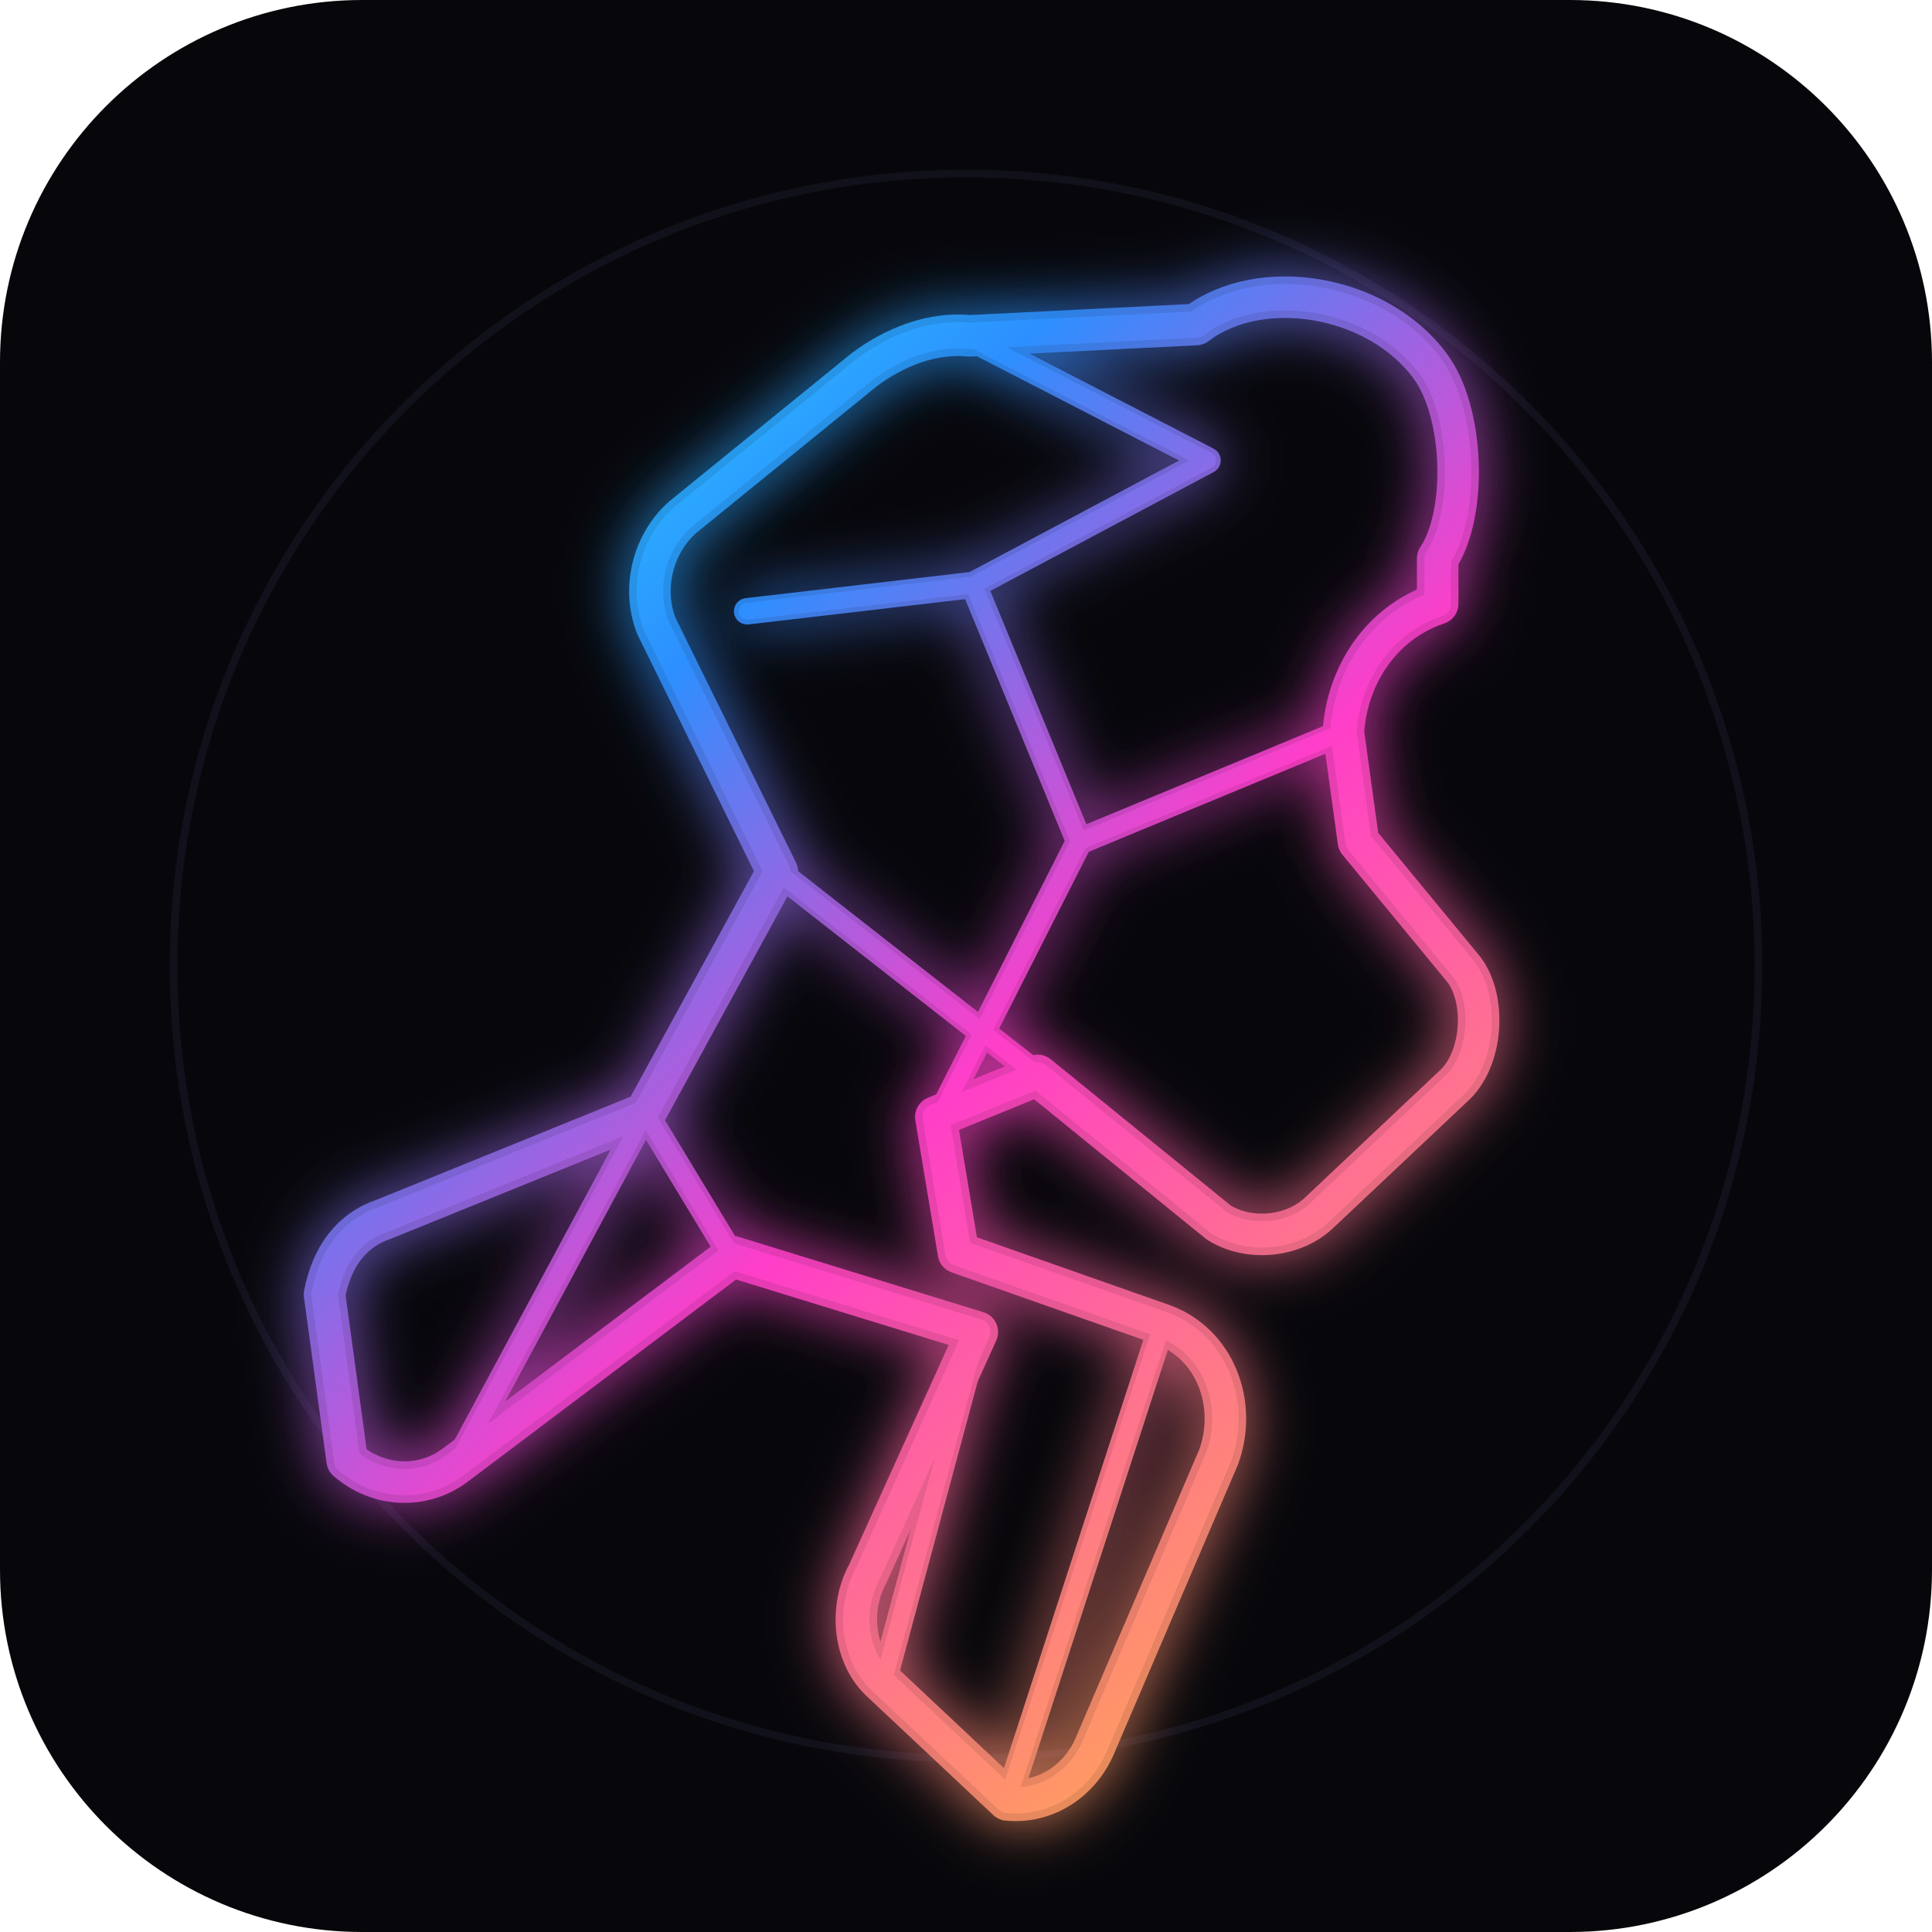
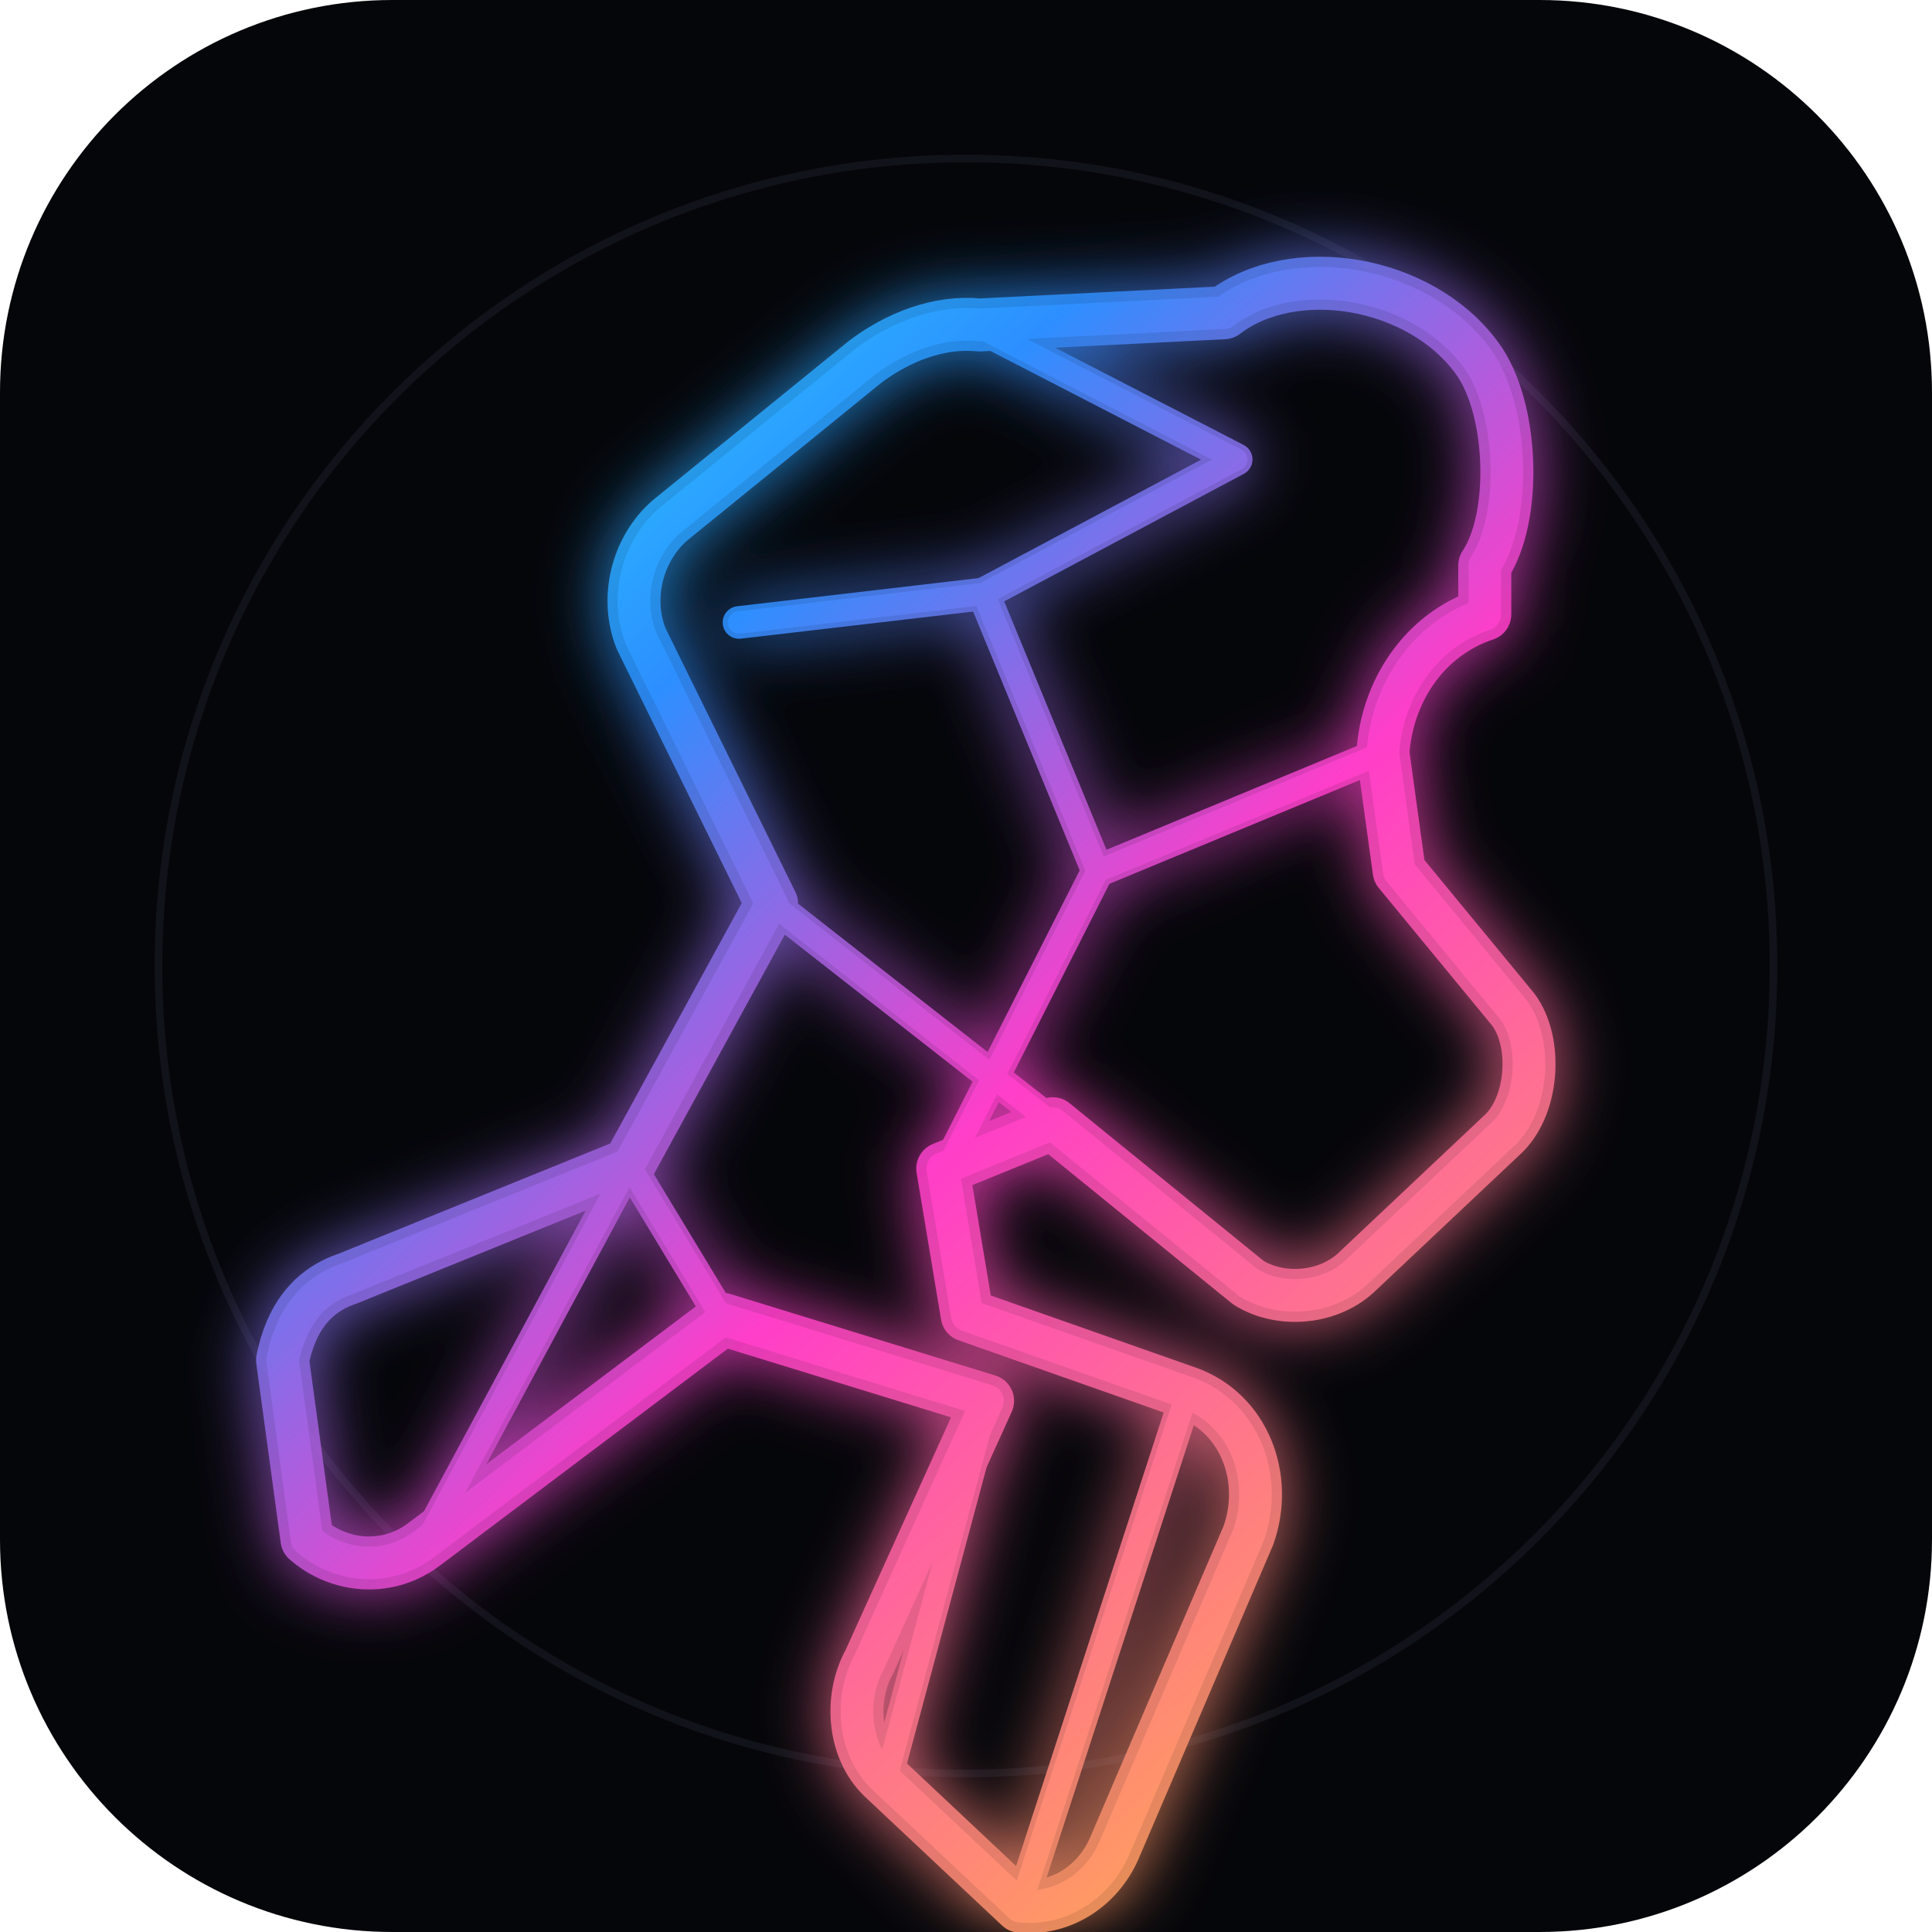
<svg xmlns="http://www.w3.org/2000/svg" width="512" height="512" viewBox="0 0 512 512">
  <defs>
    <linearGradient id="runnerGradient" x1="92" y1="80" x2="412" y2="420" gradientUnits="userSpaceOnUse">
      <stop offset="0%" stop-color="#23f0ff" />
      <stop offset="28%" stop-color="#2d8fff" />
      <stop offset="56%" stop-color="#ff3ec9" />
      <stop offset="100%" stop-color="#ffb347" />
    </linearGradient>
    <filter id="neonGlow" x="-40%" y="-40%" width="180%" height="180%">
      <feGaussianBlur stdDeviation="8" result="blur" />
      <feMerge>
        <feMergeNode in="blur" />
        <feMergeNode in="SourceGraphic" />
      </feMerge>
    </filter>
  </defs>
-   <rect width="512" height="512" rx="96" fill="#07070b" />
-   <circle cx="256" cy="256" r="210" fill="none" stroke="#11111b" stroke-width="2" />
-   <g fill="none" stroke="url(#runnerGradient)" stroke-linecap="round" stroke-linejoin="round">
+   <rect width="512" height="512" rx="104" fill="#05060a" />
+   <circle cx="256" cy="256" r="214" fill="none" stroke="#11131a" stroke-width="2" />
+   <g fill="none" stroke="url(#runnerGradient)" stroke-linecap="round" stroke-linejoin="round" transform="translate(-18 -10) scale(1.08)">
    <g filter="url(#neonGlow)" opacity="0.9">
-       <path d="M317 86                C334 73 365 78 379 97                C388 109 389 136 381 148                L381 160                C366 165 357 179 356 194                L360 223                L388 257                C394 265 393 281 385 288                L350 321                C343 328 331 329 323 324                L275 285                L248 296                L254 332                L308 351                C322 356 328 372 323 386                L290 463                C286 472 277 478 267 477                L234 446                C226 439 225 426 230 417                L259 353                L194 333                L121 388                C112 395 100 394 92 387                L86 343                C88 333 93 326 102 323                L171 295                L206 231                L174 166                C170 156 173 144 181 137                L229 98                C237 92 247 88 257 89                L317 86Z" stroke-width="11" />
-       <path d="M258 90 L320 122 L258 155 L198 162" stroke-width="7" />
-       <path d="M258 155 L286 223 L249 296" stroke-width="7" />
-       <path d="M286 223 L356 194" stroke-width="7" />
-       <path d="M275 285 L206 231" stroke-width="7" />
-       <path d="M194 333 L171 295 L121 388" stroke-width="7" />
-       <path d="M259 353 L234 446" stroke-width="7" />
-       <path d="M308 351 L267 477" stroke-width="7" />
+       <path d="M317 86                C334 73 365 78 379 97                C388 109 389 136 381 148                L381 160                C366 165 357 179 356 194                L360 223                L388 257                C394 265 393 281 385 288                L350 321                C343 328 331 329 323 324                L275 285                L248 296                L254 332                L308 351                C322 356 328 372 323 386                L290 463                C286 472 277 478 267 477                L234 446                C226 439 225 426 230 417                L259 353                L194 333                L121 388                C112 395 100 394 92 387                L86 343                C88 333 93 326 102 323                L171 295                L206 231                L174 166                C170 156 173 144 181 137                L229 98                C237 92 247 88 257 89                L317 86Z" stroke-width="13" />
+       <path d="M258 90 L320 122 L258 155 L198 162" stroke-width="8" />
+       <path d="M258 155 L286 223 L249 296" stroke-width="8" />
+       <path d="M286 223 L356 194" stroke-width="8" />
+       <path d="M275 285 L206 231" stroke-width="8" />
+       <path d="M194 333 L171 295 L121 388" stroke-width="8" />
+       <path d="M259 353 L234 446" stroke-width="8" />
+       <path d="M308 351 L267 477" stroke-width="8" />
    </g>
    <g opacity="1">
-       <path d="M317 86                C334 73 365 78 379 97                C388 109 389 136 381 148                L381 160                C366 165 357 179 356 194                L360 223                L388 257                C394 265 393 281 385 288                L350 321                C343 328 331 329 323 324                L275 285                L248 296                L254 332                L308 351                C322 356 328 372 323 386                L290 463                C286 472 277 478 267 477                L234 446                C226 439 225 426 230 417                L259 353                L194 333                L121 388                C112 395 100 394 92 387                L86 343                C88 333 93 326 102 323                L171 295                L206 231                L174 166                C170 156 173 144 181 137                L229 98                C237 92 247 88 257 89                L317 86Z" stroke-width="7" />
-       <path d="M258 90 L320 122 L258 155 L198 162" stroke-width="4.5" />
-       <path d="M258 155 L286 223 L249 296" stroke-width="4.5" />
-       <path d="M286 223 L356 194" stroke-width="4.5" />
-       <path d="M275 285 L206 231" stroke-width="4.5" />
-       <path d="M194 333 L171 295 L121 388" stroke-width="4.5" />
-       <path d="M259 353 L234 446" stroke-width="4.5" />
-       <path d="M308 351 L267 477" stroke-width="4.5" />
+       <path d="M317 86                C334 73 365 78 379 97                C388 109 389 136 381 148                L381 160                C366 165 357 179 356 194                L360 223                L388 257                C394 265 393 281 385 288                L350 321                C343 328 331 329 323 324                L275 285                L248 296                L254 332                L308 351                C322 356 328 372 323 386                L290 463                C286 472 277 478 267 477                L234 446                C226 439 225 426 230 417                L259 353                L194 333                L121 388                C112 395 100 394 92 387                L86 343                C88 333 93 326 102 323                L171 295                L206 231                L174 166                C170 156 173 144 181 137                L229 98                C237 92 247 88 257 89                L317 86Z" stroke-width="8" />
+       <path d="M258 90 L320 122 L258 155 L198 162" stroke-width="5.5" />
+       <path d="M258 155 L286 223 L249 296" stroke-width="5.5" />
+       <path d="M286 223 L356 194" stroke-width="5.5" />
+       <path d="M275 285 L206 231" stroke-width="5.5" />
+       <path d="M194 333 L171 295 L121 388" stroke-width="5.5" />
+       <path d="M259 353 L234 446" stroke-width="5.5" />
+       <path d="M308 351 L267 477" stroke-width="5.5" />
    </g>
  </g>
</svg>
